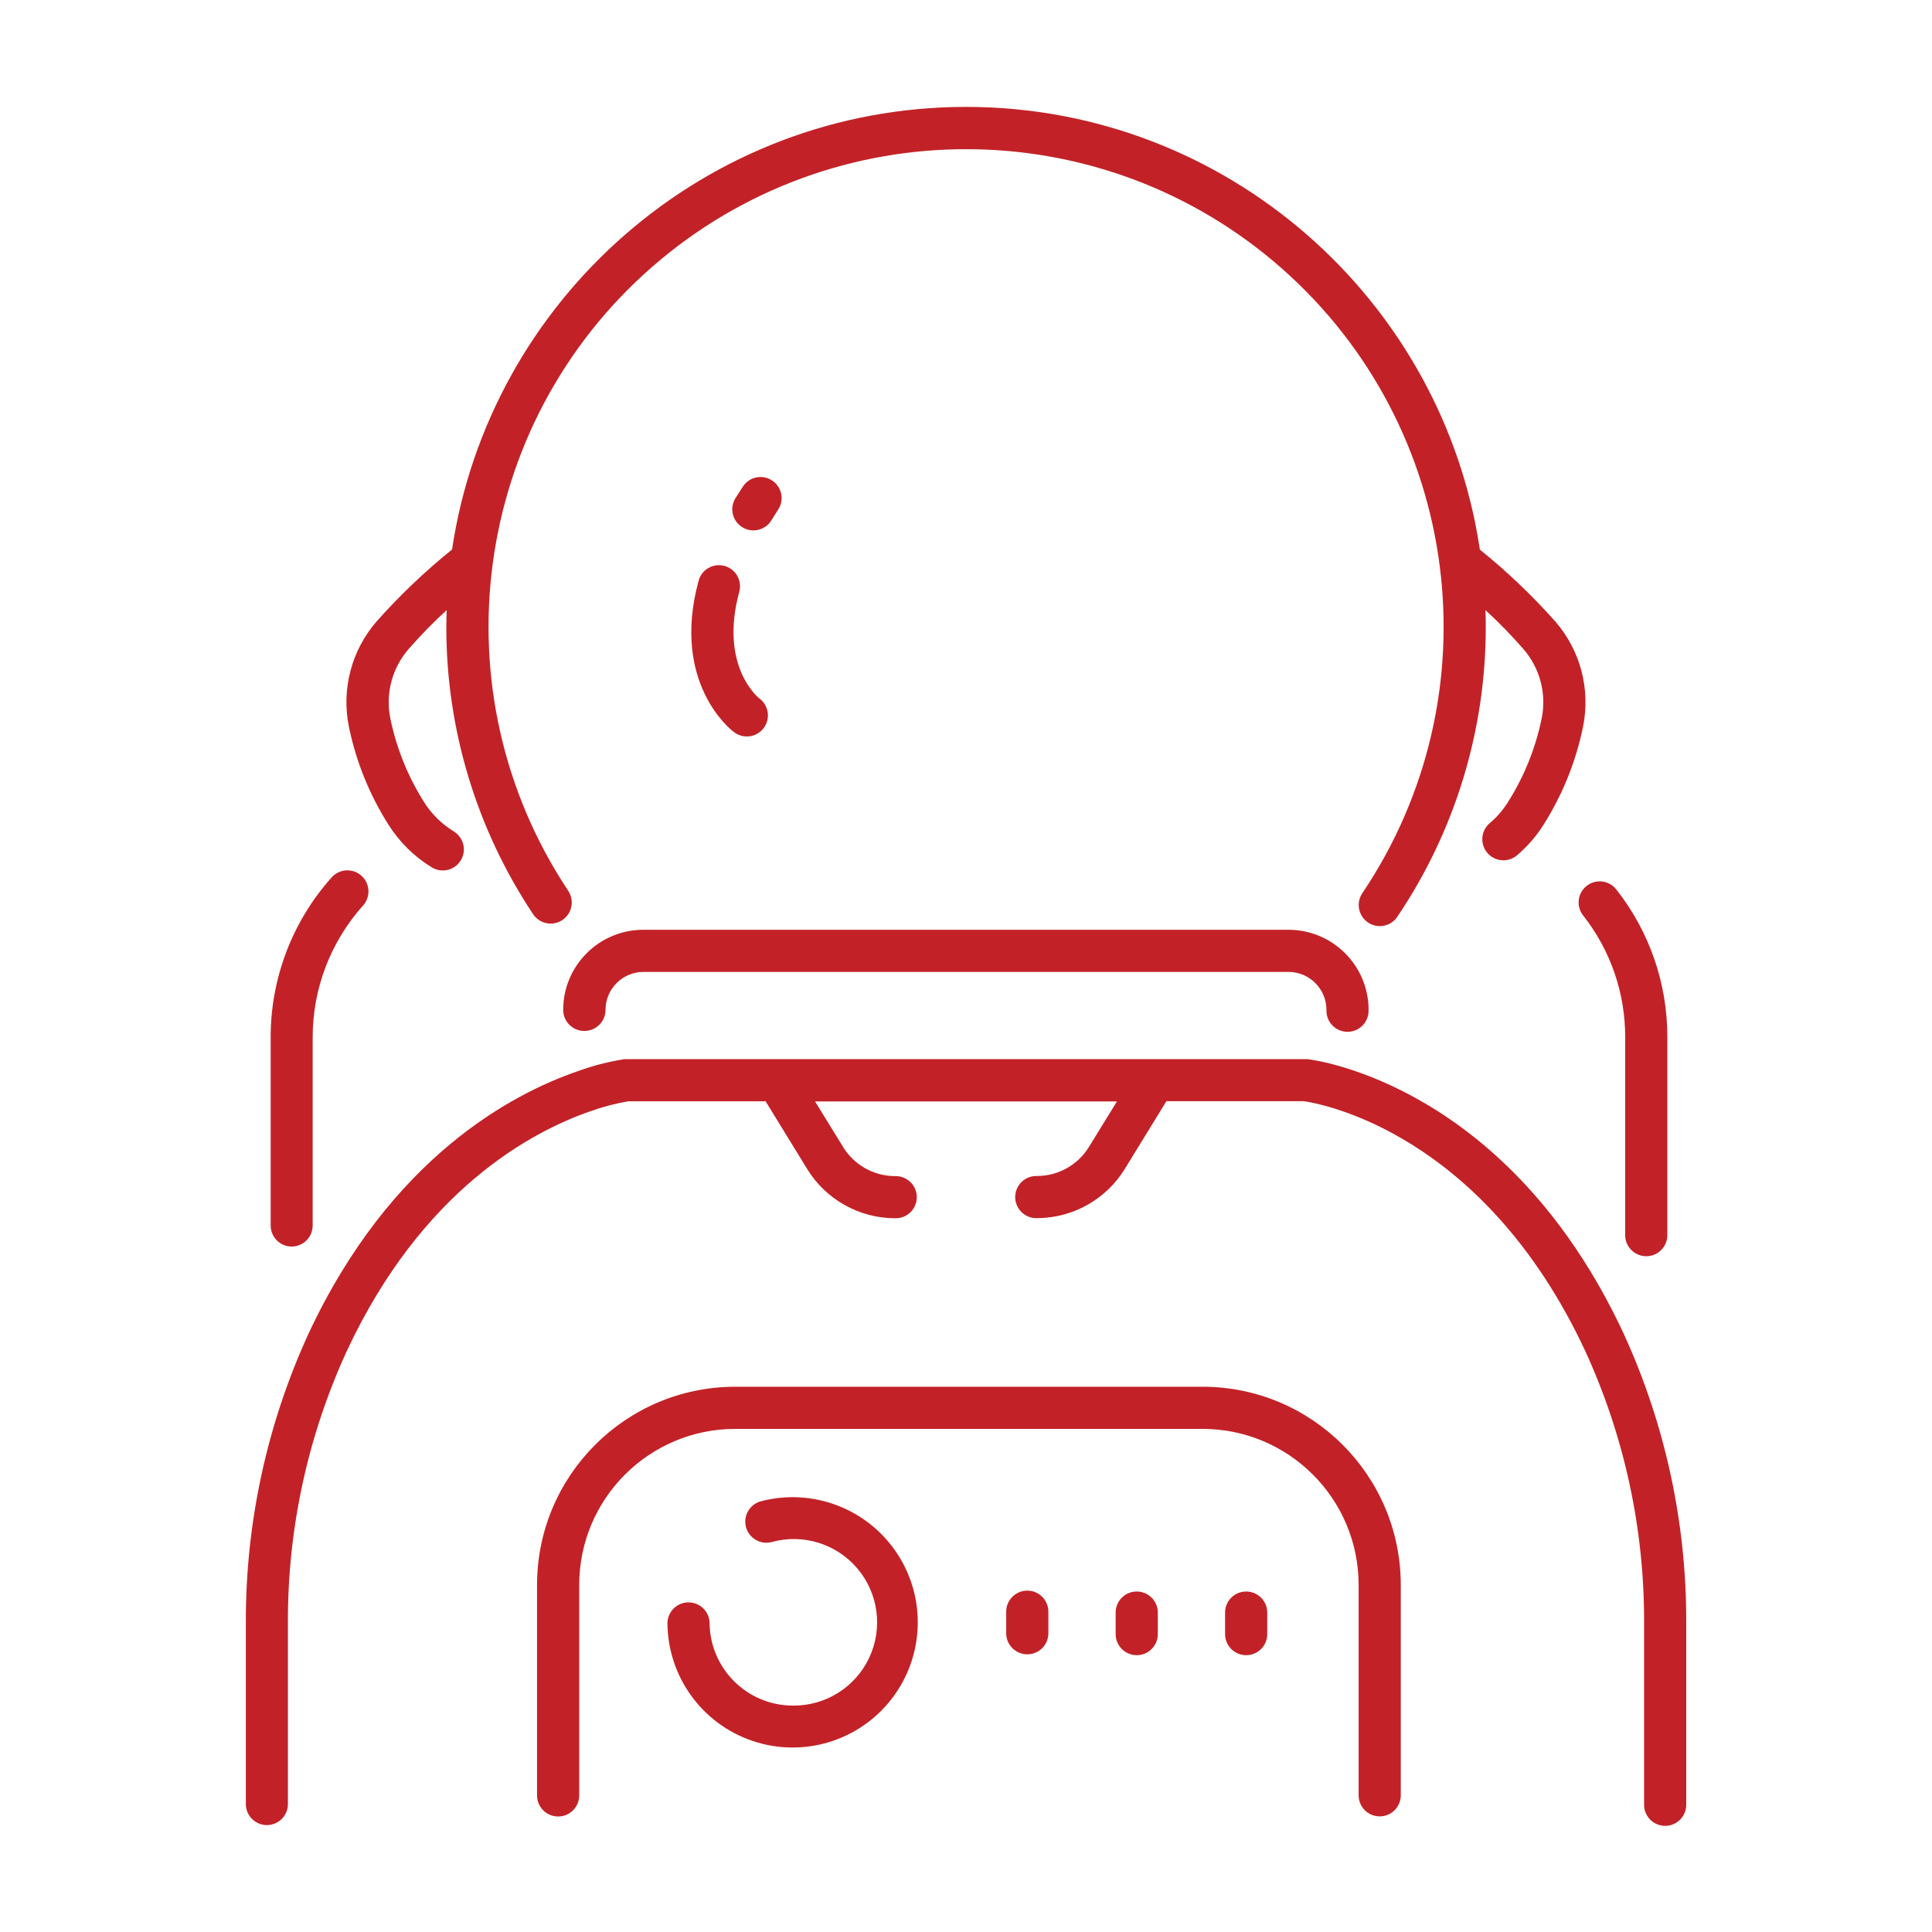
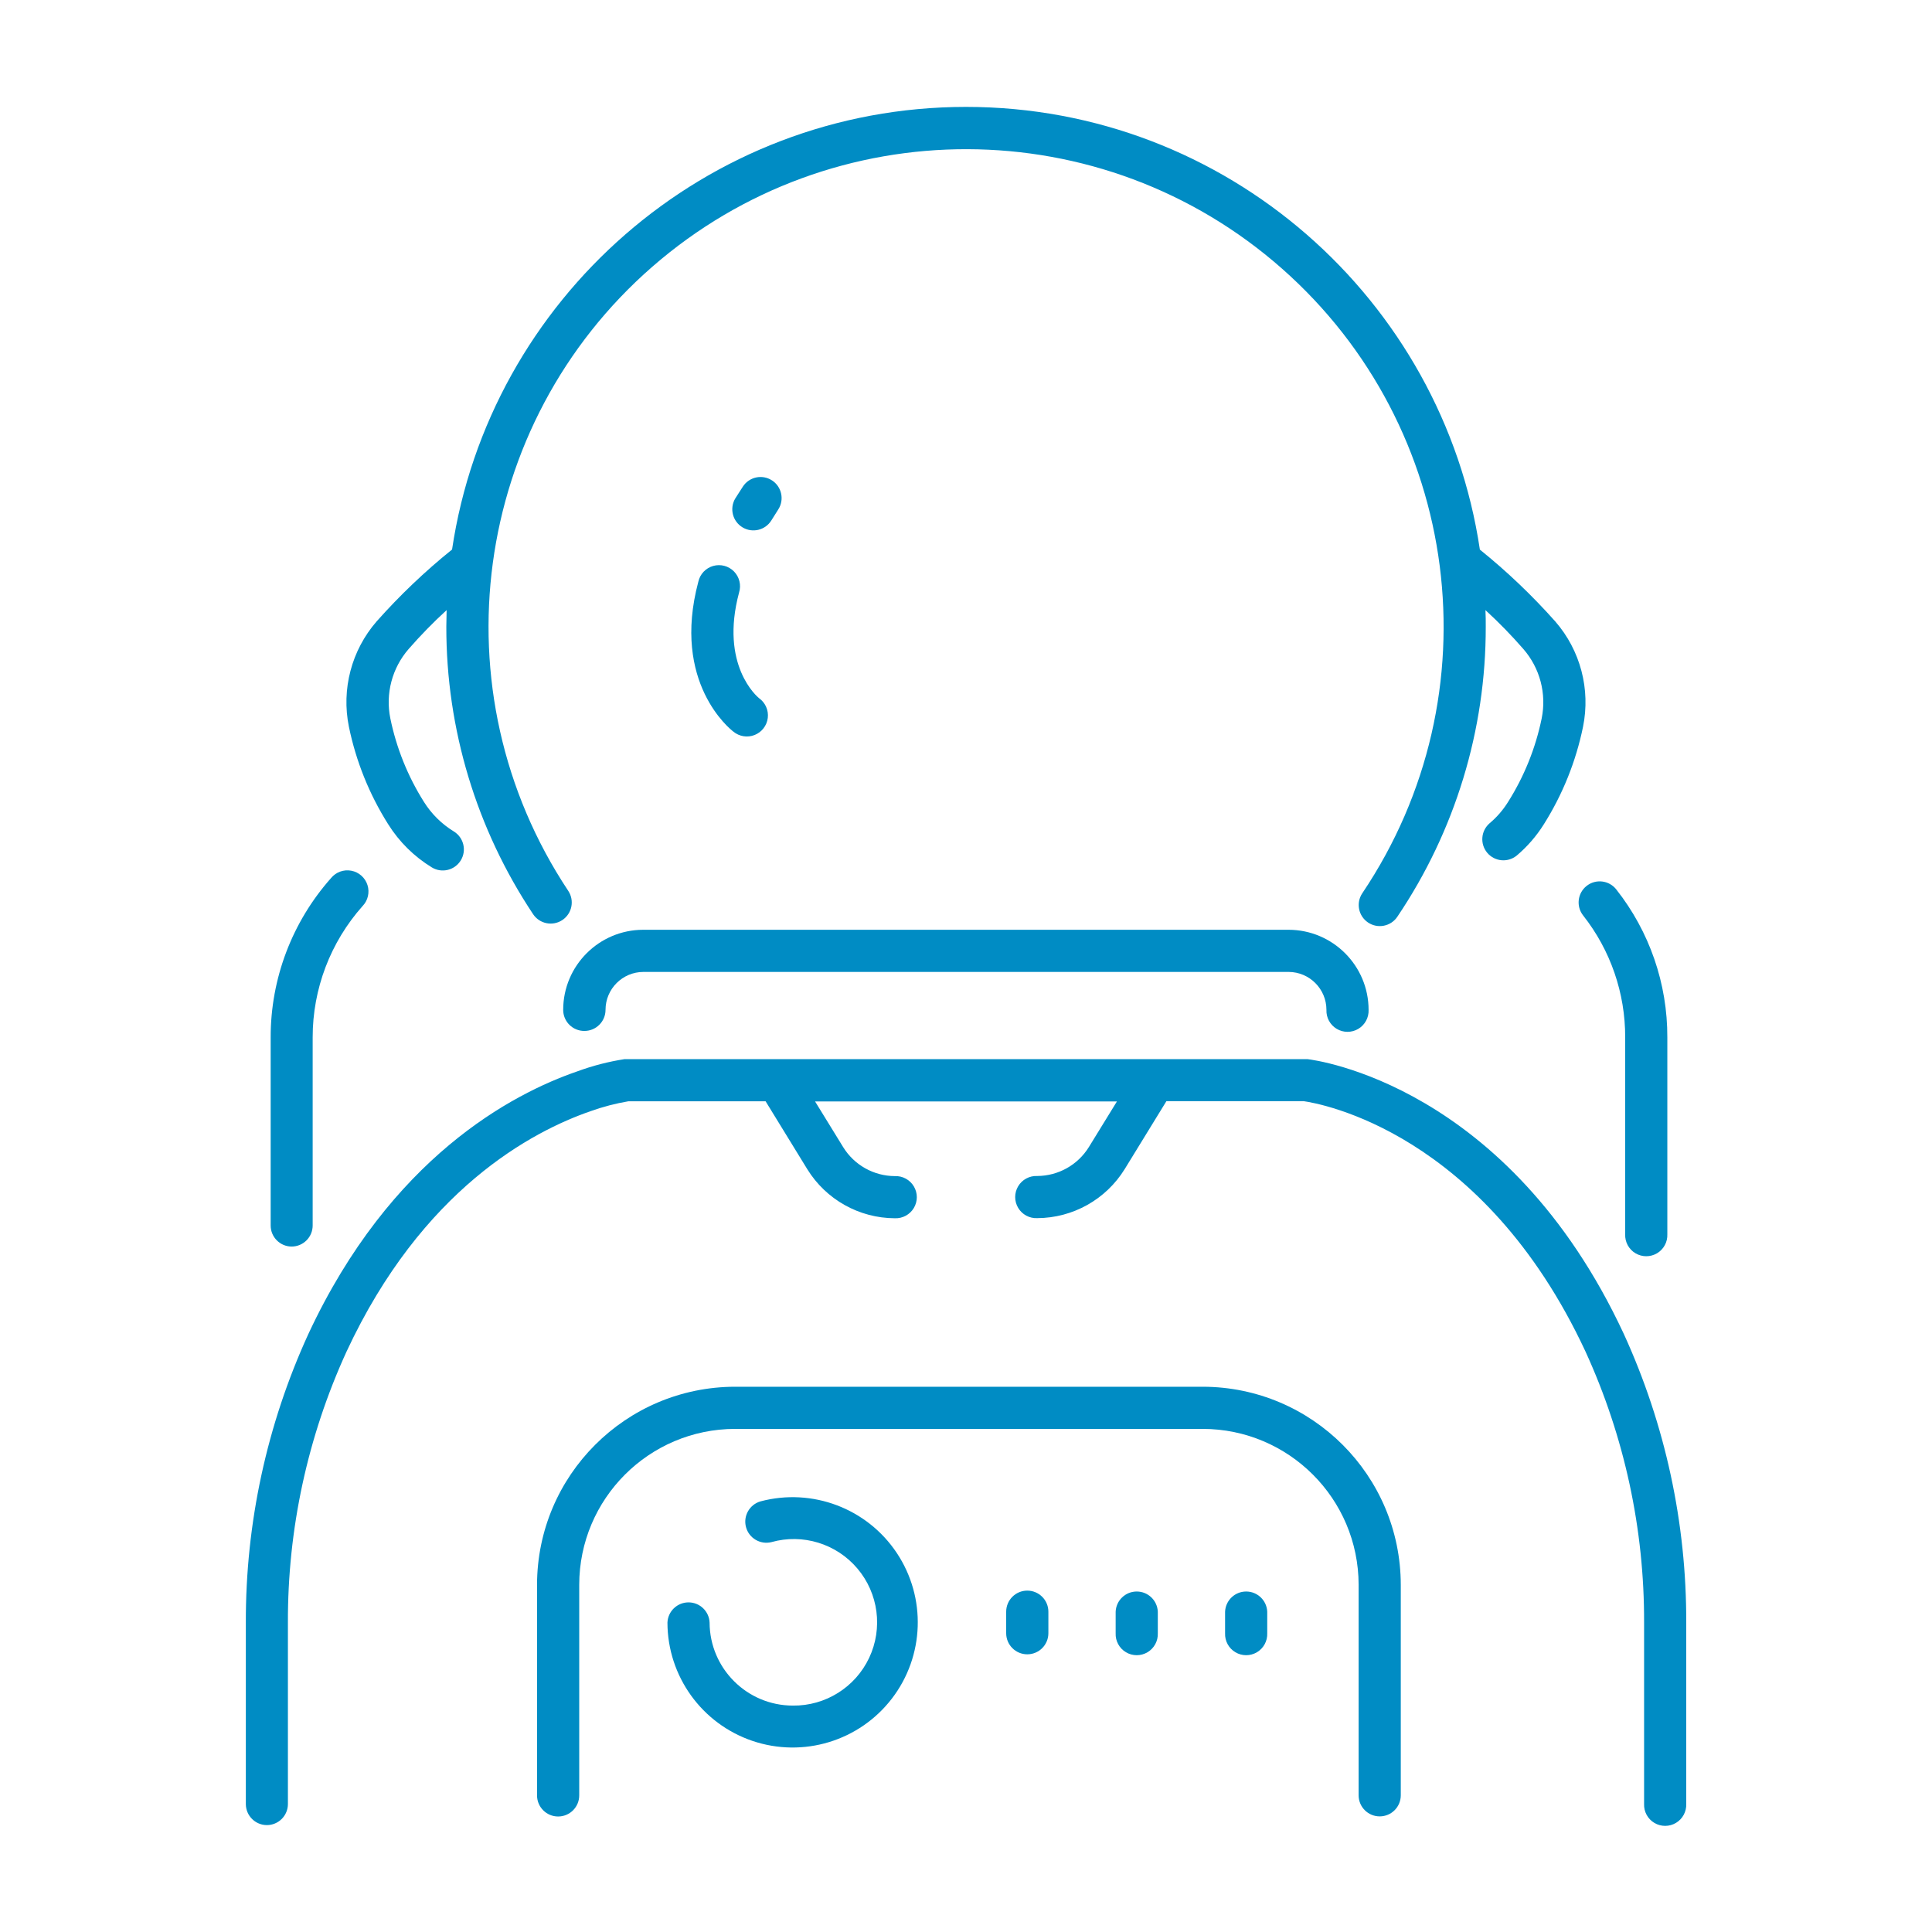
<svg xmlns="http://www.w3.org/2000/svg" width="512" height="512">
  <g>
    <rect fill="none" id="canvas_background" height="402" width="582" y="-1" x="-1" />
  </g>
  <g>
-     <path fill="#c22227" id="svg_1" d="m419.54,242.6a51.9,51.9 0 0 1 11.15,32.32l0,52.17a5.59,5.59 0 1 0 11.17,0l0,-52.17a62.94,62.94 0 0 0 -13.53,-39.21a5.58,5.58 0 1 0 -8.79,6.89z" />
-     <path fill="#c22227" id="svg_2" d="m77.27,330.35a5.58,5.58 0 0 0 5.59,-5.58l0,-49.85a52.3,52.3 0 0 1 13.22,-34.8a5.59,5.59 0 1 0 -8.35,-7.42a63.45,63.45 0 0 0 -16,42.22l0,49.85a5.58,5.58 0 0 0 5.54,5.58z" />
-     <path fill="#c22227" id="svg_3" d="m102.87,218.43a35.43,35.43 0 0 0 11.57,11.44a5.58,5.58 0 1 0 5.81,-9.54a24.29,24.29 0 0 1 -7.9,-7.82a66.47,66.47 0 0 1 -8.91,-22.14a21.48,21.48 0 0 1 4.85,-18.37a127.78,127.78 0 0 1 10.07,-10.31c0,1.46 -0.08,2.92 -0.08,4.38a137.11,137.11 0 0 0 23,76.2a5.59,5.59 0 0 0 9.31,-6.19a126.55,126.55 0 1 1 210.44,0.63a5.59,5.59 0 0 0 9.27,6.25a137.09,137.09 0 0 0 23.44,-76.89c0,-1.46 0,-2.92 -0.08,-4.38a127.78,127.78 0 0 1 10.05,10.31a21.48,21.48 0 0 1 4.85,18.39a66.47,66.47 0 0 1 -8.91,22.14a23.81,23.81 0 0 1 -4.92,5.67a5.59,5.59 0 0 0 7.2,8.55a35.48,35.48 0 0 0 7.2,-8.3a77.74,77.74 0 0 0 10.39,-25.85a32.61,32.61 0 0 0 -7.34,-27.89a166.5,166.5 0 0 0 -20,-19.06c-9.87,-66.31 -67.18,-117.32 -136.18,-117.32s-126.31,51 -136.2,117.3a165.71,165.71 0 0 0 -20,19.06a32.61,32.61 0 0 0 -7.34,27.89a77.74,77.74 0 0 0 10.41,25.85z" />
-     <path fill="#c22227" id="svg_4" d="0" />
-     <path fill="#c22227" id="svg_5" d="m154.88,273.21a5.59,5.59 0 0 0 5.59,-5.59a10.06,10.06 0 0 1 10.05,-10.05l171,0a10.06,10.06 0 0 1 10,10.05a5.59,5.59 0 1 0 11.17,0a21.24,21.24 0 0 0 -21.22,-21.22l-171,0a21.24,21.24 0 0 0 -21.22,21.22a5.58,5.58 0 0 0 5.63,5.59z" />
-     <path fill="#c22227" id="svg_6" d="m196.77,139.75a5.59,5.59 0 0 0 7.67,-1.87c0.57,-0.93 1.17,-1.88 1.79,-2.84a5.58,5.58 0 1 0 -9.36,-6.09c-0.69,1.05 -1.34,2.1 -2,3.12a5.59,5.59 0 0 0 1.9,7.68z" />
-     <path fill="#c22227" id="svg_7" d="m194.33,193.87a5.59,5.59 0 1 0 6.83,-8.84c-0.43,-0.35 -10.47,-8.7 -5.3,-28a5.59,5.59 0 1 0 -10.79,-2.89c-7.18,26.86 8.58,39.22 9.26,39.73z" />
-     <path fill="#c22227" id="svg_8" d="m70.72,483.67a5.58,5.58 0 0 0 5.58,-5.59l0,-48a171.21,171.21 0 0 1 15.52,-71.86c20,-43 49.18,-58.41 64.79,-63.78a58.77,58.77 0 0 1 9.93,-2.59l36.35,0l11.05,18a27.39,27.39 0 0 0 23.2,13a5.59,5.59 0 1 0 0,-11.17a16.17,16.17 0 0 1 -13.69,-7.68l-7.45,-12.11l80,0l-7.45,12.11a16.17,16.17 0 0 1 -13.69,7.65a5.59,5.59 0 1 0 0,11.17a27.39,27.39 0 0 0 23.2,-13l11.05,-18l36.36,0c4.33,0.61 47.6,8.14 74.71,66.37a171.21,171.21 0 0 1 15.52,71.86l0,48a5.59,5.59 0 1 0 11.17,0l0,-48a182.52,182.52 0 0 0 -16.56,-76.58c-30.73,-66 -81.69,-72.54 -83.84,-72.79a4.49,4.49 0 0 0 -0.64,0l-179.66,0a4.49,4.49 0 0 0 -0.64,0a64.77,64.77 0 0 0 -12.53,3.24c-17.28,5.94 -49.52,22.88 -71.29,69.62a182.52,182.52 0 0 0 -16.56,76.58l0,48a5.59,5.59 0 0 0 5.57,5.55z" />
-     <path fill="#c22227" id="svg_9" d="m365.64,481.36a5.58,5.58 0 0 0 5.58,-5.58l0,-55.78a52.56,52.56 0 0 0 -52.49,-52.5l-123.91,0a52.56,52.56 0 0 0 -52.5,52.5l0,55.8a5.59,5.59 0 0 0 11.18,0l0,-55.8a41.37,41.37 0 0 1 41.32,-41.33l123.91,0a41.37,41.37 0 0 1 41.32,41.33l0,55.8a5.58,5.58 0 0 0 5.59,5.56z" />
-     <path fill="#c22227" id="svg_10" d="m210.11,452a22.09,22.09 0 0 1 -22.06,-22a5.59,5.59 0 0 0 -11.17,0a33.17,33.17 0 1 0 24.66,-32.12a5.59,5.59 0 0 0 2.88,10.8a22.07,22.07 0 1 1 5.69,43.32z" />
-     <path fill="#c22227" id="svg_11" d="m266.65,427.12l0,5.7a5.59,5.59 0 1 0 11.18,0l0,-5.7a5.59,5.59 0 0 0 -11.18,0z" />
-     <path fill="#c22227" id="svg_12" d="m295.66,427.12l0,5.7a5.59,5.59 0 1 0 11.17,0l0,-5.7a5.59,5.59 0 0 0 -11.17,0z" />
-     <path fill="#c22227" id="svg_13" d="m324.66,427.12l0,5.7a5.59,5.59 0 1 0 11.17,0l0,-5.7a5.59,5.59 0 0 0 -11.17,0z" />
+     <path fill="#008cc4" id="svg_1" d="m419.54,242.6a51.9,51.9 0 0 1 11.15,32.32l0,52.17a5.59,5.59 0 1 0 11.17,0l0,-52.17a62.94,62.94 0 0 0 -13.53,-39.21a5.58,5.58 0 1 0 -8.79,6.89z" />
+     <path fill="#008cc4" id="svg_2" d="m77.27,330.35a5.58,5.58 0 0 0 5.59,-5.58l0,-49.85a52.3,52.3 0 0 1 13.22,-34.8a5.59,5.59 0 1 0 -8.35,-7.42a63.45,63.45 0 0 0 -16,42.22l0,49.85a5.58,5.58 0 0 0 5.54,5.58z" />
+     <path fill="#008cc4" id="svg_3" d="m102.87,218.43a35.43,35.43 0 0 0 11.57,11.44a5.58,5.58 0 1 0 5.81,-9.54a24.29,24.29 0 0 1 -7.9,-7.82a66.47,66.47 0 0 1 -8.91,-22.14a21.48,21.48 0 0 1 4.85,-18.37a127.78,127.78 0 0 1 10.07,-10.31c0,1.46 -0.08,2.92 -0.08,4.38a137.11,137.11 0 0 0 23,76.2a5.59,5.59 0 0 0 9.31,-6.19a126.55,126.55 0 1 1 210.44,0.63a5.59,5.59 0 0 0 9.27,6.25a137.09,137.09 0 0 0 23.44,-76.89c0,-1.46 0,-2.92 -0.08,-4.38a127.78,127.78 0 0 1 10.05,10.31a21.48,21.48 0 0 1 4.85,18.39a66.47,66.47 0 0 1 -8.91,22.14a23.81,23.81 0 0 1 -4.92,5.67a5.59,5.59 0 0 0 7.2,8.55a35.48,35.48 0 0 0 7.2,-8.3a77.74,77.74 0 0 0 10.39,-25.85a32.61,32.61 0 0 0 -7.34,-27.89a166.5,166.5 0 0 0 -20,-19.06c-9.87,-66.31 -67.18,-117.32 -136.18,-117.32s-126.31,51 -136.2,117.3a165.71,165.71 0 0 0 -20,19.06a32.61,32.61 0 0 0 -7.34,27.89a77.74,77.74 0 0 0 10.41,25.85z" />
+     <path fill="#008cc4" id="svg_4" d="0" />
+     <path fill="#008cc4" id="svg_5" d="m154.88,273.21a5.59,5.59 0 0 0 5.59,-5.59a10.06,10.06 0 0 1 10.05,-10.05l171,0a10.06,10.06 0 0 1 10,10.05a5.59,5.59 0 1 0 11.17,0a21.24,21.24 0 0 0 -21.22,-21.22l-171,0a21.24,21.24 0 0 0 -21.22,21.22a5.58,5.58 0 0 0 5.63,5.59z" />
+     <path fill="#008cc4" id="svg_6" d="m196.77,139.75a5.59,5.59 0 0 0 7.67,-1.87c0.57,-0.93 1.17,-1.88 1.79,-2.84a5.58,5.58 0 1 0 -9.36,-6.09c-0.69,1.05 -1.34,2.1 -2,3.12a5.59,5.59 0 0 0 1.9,7.68z" />
+     <path fill="#008cc4" id="svg_7" d="m194.33,193.87a5.59,5.59 0 1 0 6.83,-8.84c-0.43,-0.35 -10.47,-8.7 -5.3,-28a5.59,5.59 0 1 0 -10.79,-2.89c-7.18,26.86 8.58,39.22 9.26,39.73z" />
+     <path fill="#008cc4" id="svg_8" d="m70.72,483.67a5.58,5.58 0 0 0 5.58,-5.59l0,-48a171.21,171.21 0 0 1 15.52,-71.86c20,-43 49.18,-58.41 64.79,-63.78a58.77,58.77 0 0 1 9.93,-2.59l36.35,0l11.05,18a27.39,27.39 0 0 0 23.2,13a5.59,5.59 0 1 0 0,-11.17a16.17,16.17 0 0 1 -13.69,-7.68l-7.45,-12.11l80,0l-7.45,12.11a16.17,16.17 0 0 1 -13.69,7.65a5.59,5.59 0 1 0 0,11.17a27.39,27.39 0 0 0 23.2,-13l11.05,-18l36.36,0c4.33,0.61 47.6,8.14 74.71,66.37a171.21,171.21 0 0 1 15.52,71.86l0,48a5.59,5.59 0 1 0 11.17,0l0,-48a182.52,182.52 0 0 0 -16.56,-76.58c-30.73,-66 -81.69,-72.54 -83.84,-72.79a4.49,4.49 0 0 0 -0.64,0l-179.66,0a4.49,4.49 0 0 0 -0.64,0a64.77,64.77 0 0 0 -12.53,3.24c-17.28,5.94 -49.52,22.88 -71.29,69.62a182.52,182.52 0 0 0 -16.56,76.58l0,48a5.59,5.59 0 0 0 5.57,5.55z" />
+     <path fill="#008cc4" id="svg_9" d="m365.64,481.36a5.58,5.58 0 0 0 5.58,-5.58l0,-55.78a52.56,52.56 0 0 0 -52.49,-52.5l-123.91,0a52.56,52.56 0 0 0 -52.5,52.5l0,55.8a5.59,5.59 0 0 0 11.18,0l0,-55.8a41.37,41.37 0 0 1 41.32,-41.33l123.91,0a41.37,41.37 0 0 1 41.32,41.33l0,55.8a5.58,5.58 0 0 0 5.59,5.56z" />
+     <path fill="#008cc4" id="svg_10" d="m210.11,452a22.09,22.09 0 0 1 -22.06,-22a5.59,5.59 0 0 0 -11.17,0a33.17,33.17 0 1 0 24.66,-32.12a5.59,5.59 0 0 0 2.88,10.8a22.07,22.07 0 1 1 5.69,43.32z" />
+     <path fill="#008cc4" id="svg_11" d="m266.65,427.12l0,5.7a5.59,5.59 0 1 0 11.18,0l0,-5.7a5.59,5.59 0 0 0 -11.18,0z" />
+     <path fill="#008cc4" id="svg_12" d="m295.66,427.12l0,5.7a5.59,5.59 0 1 0 11.17,0l0,-5.7a5.59,5.59 0 0 0 -11.17,0z" />
+     <path fill="#008cc4" id="svg_13" d="m324.66,427.12l0,5.7a5.59,5.59 0 1 0 11.17,0l0,-5.7a5.59,5.59 0 0 0 -11.17,0z" />
  </g>
</svg>
